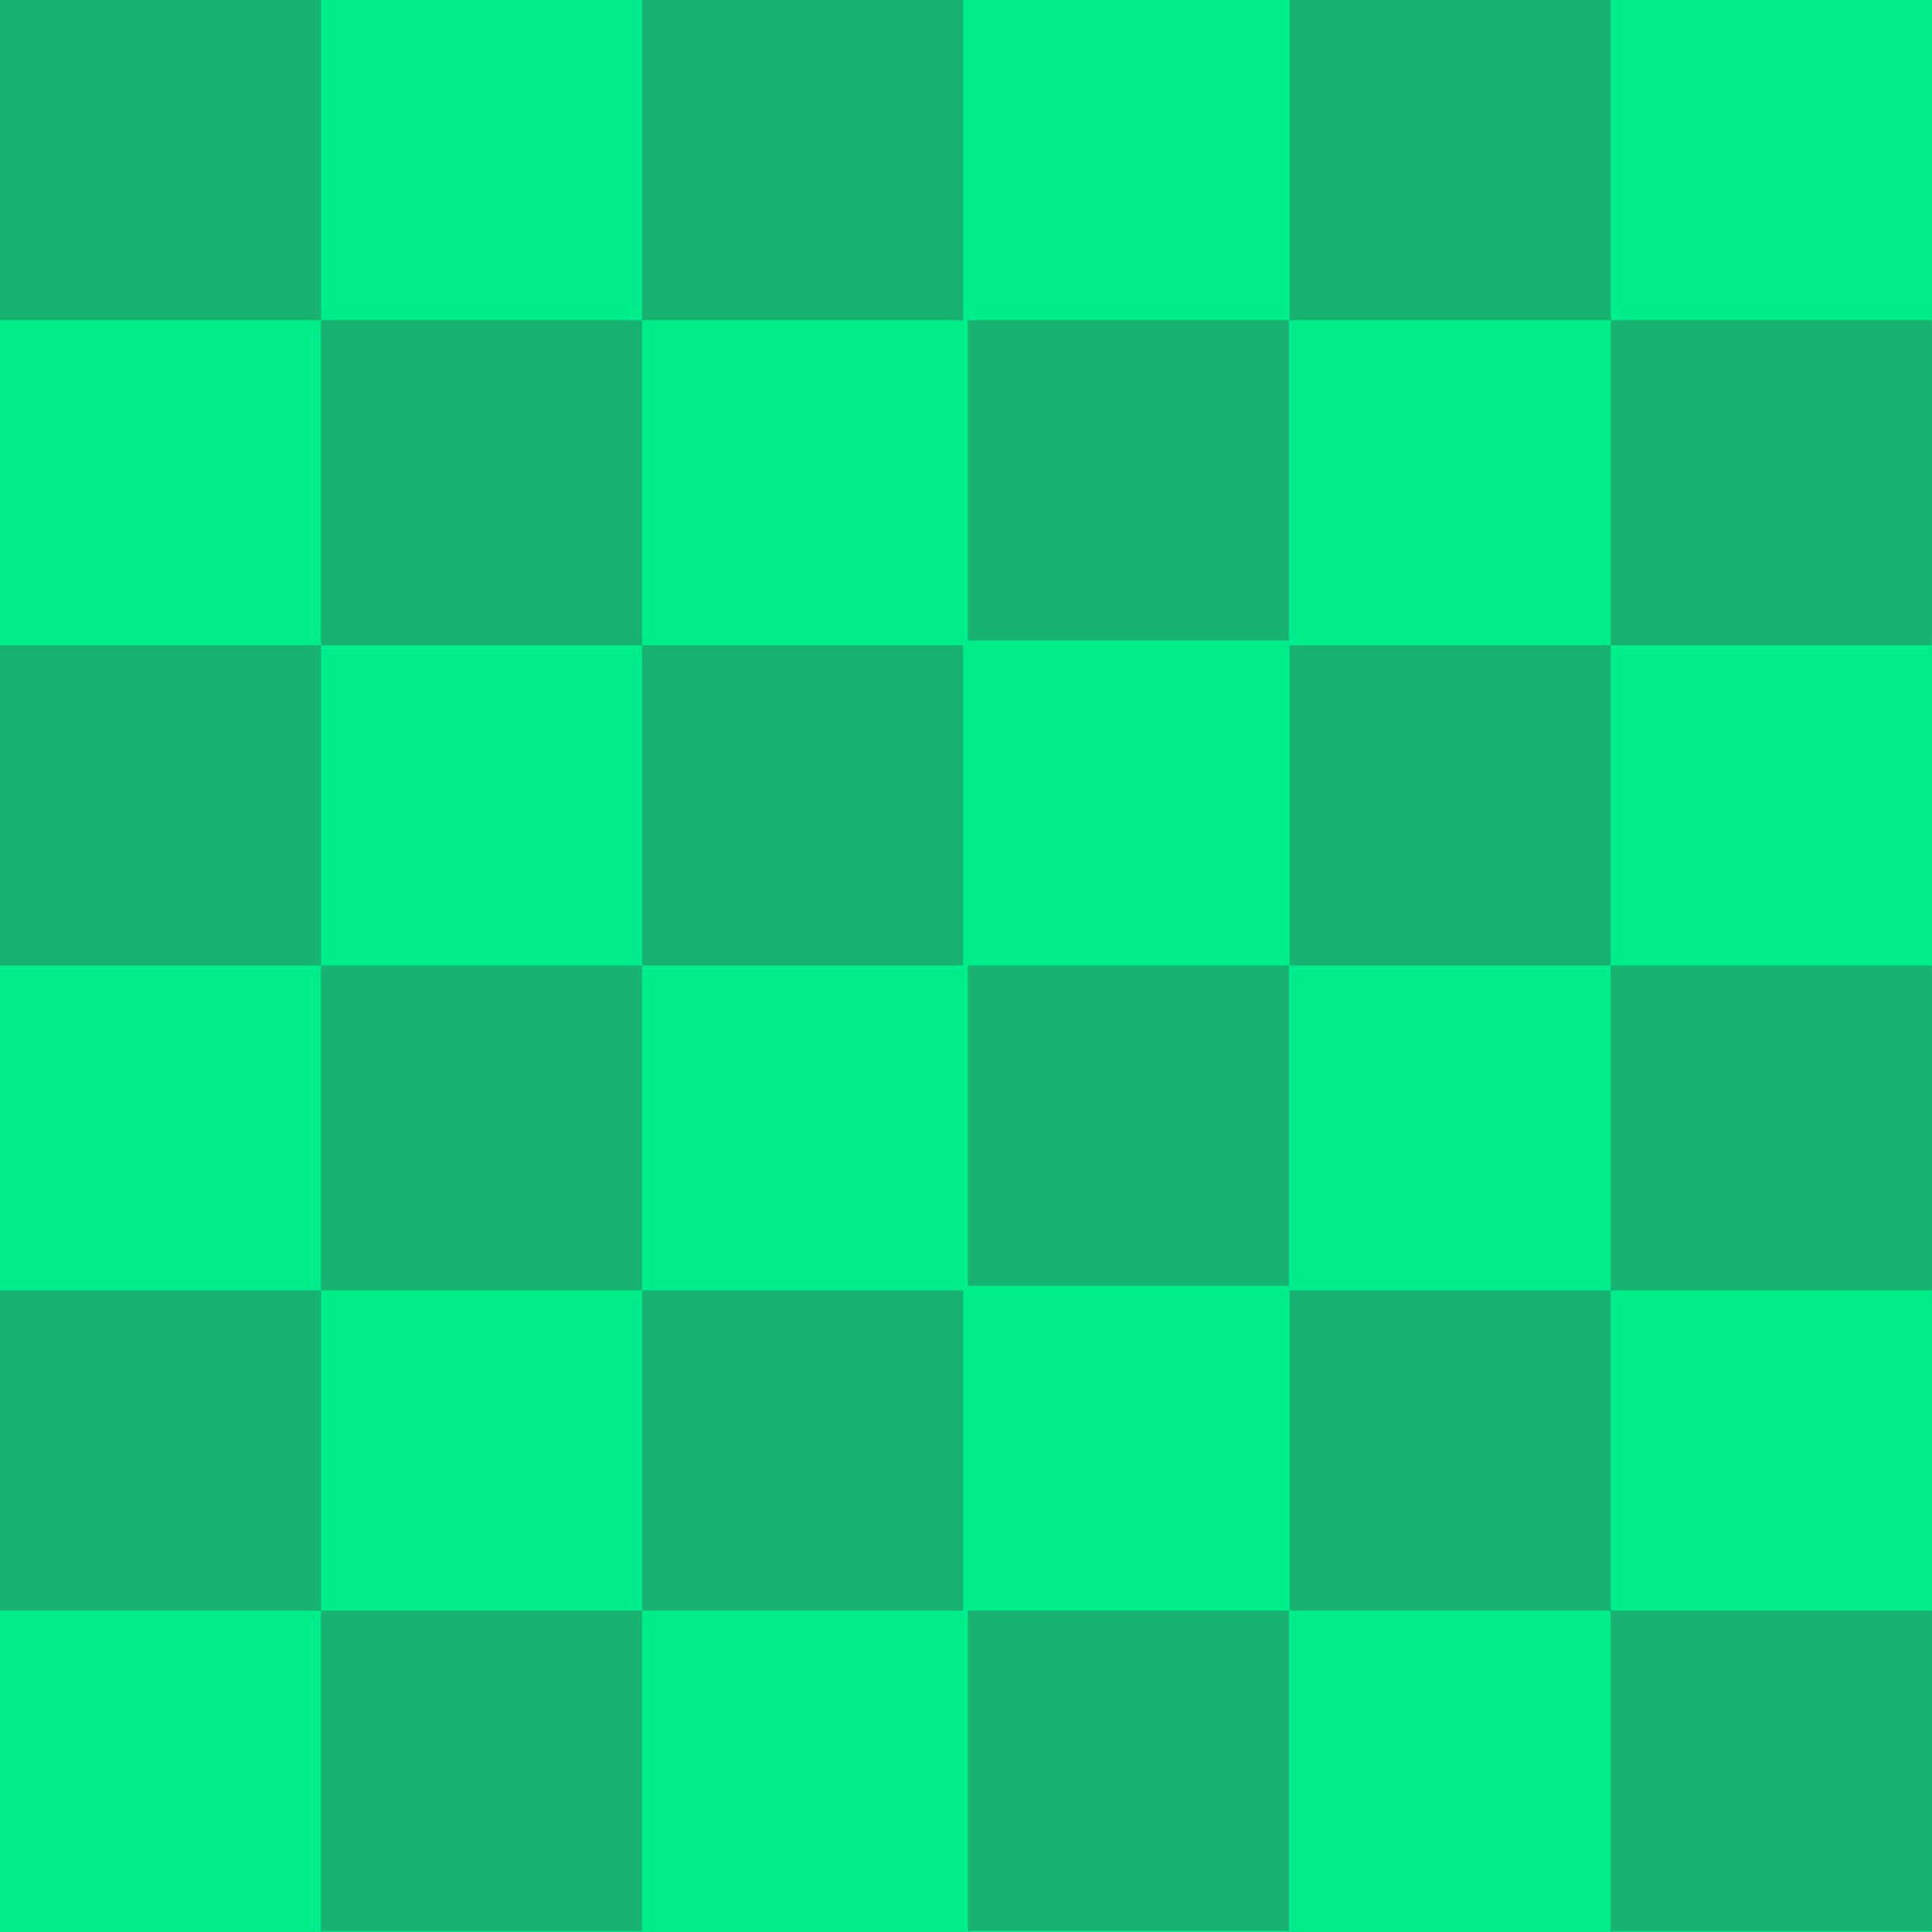
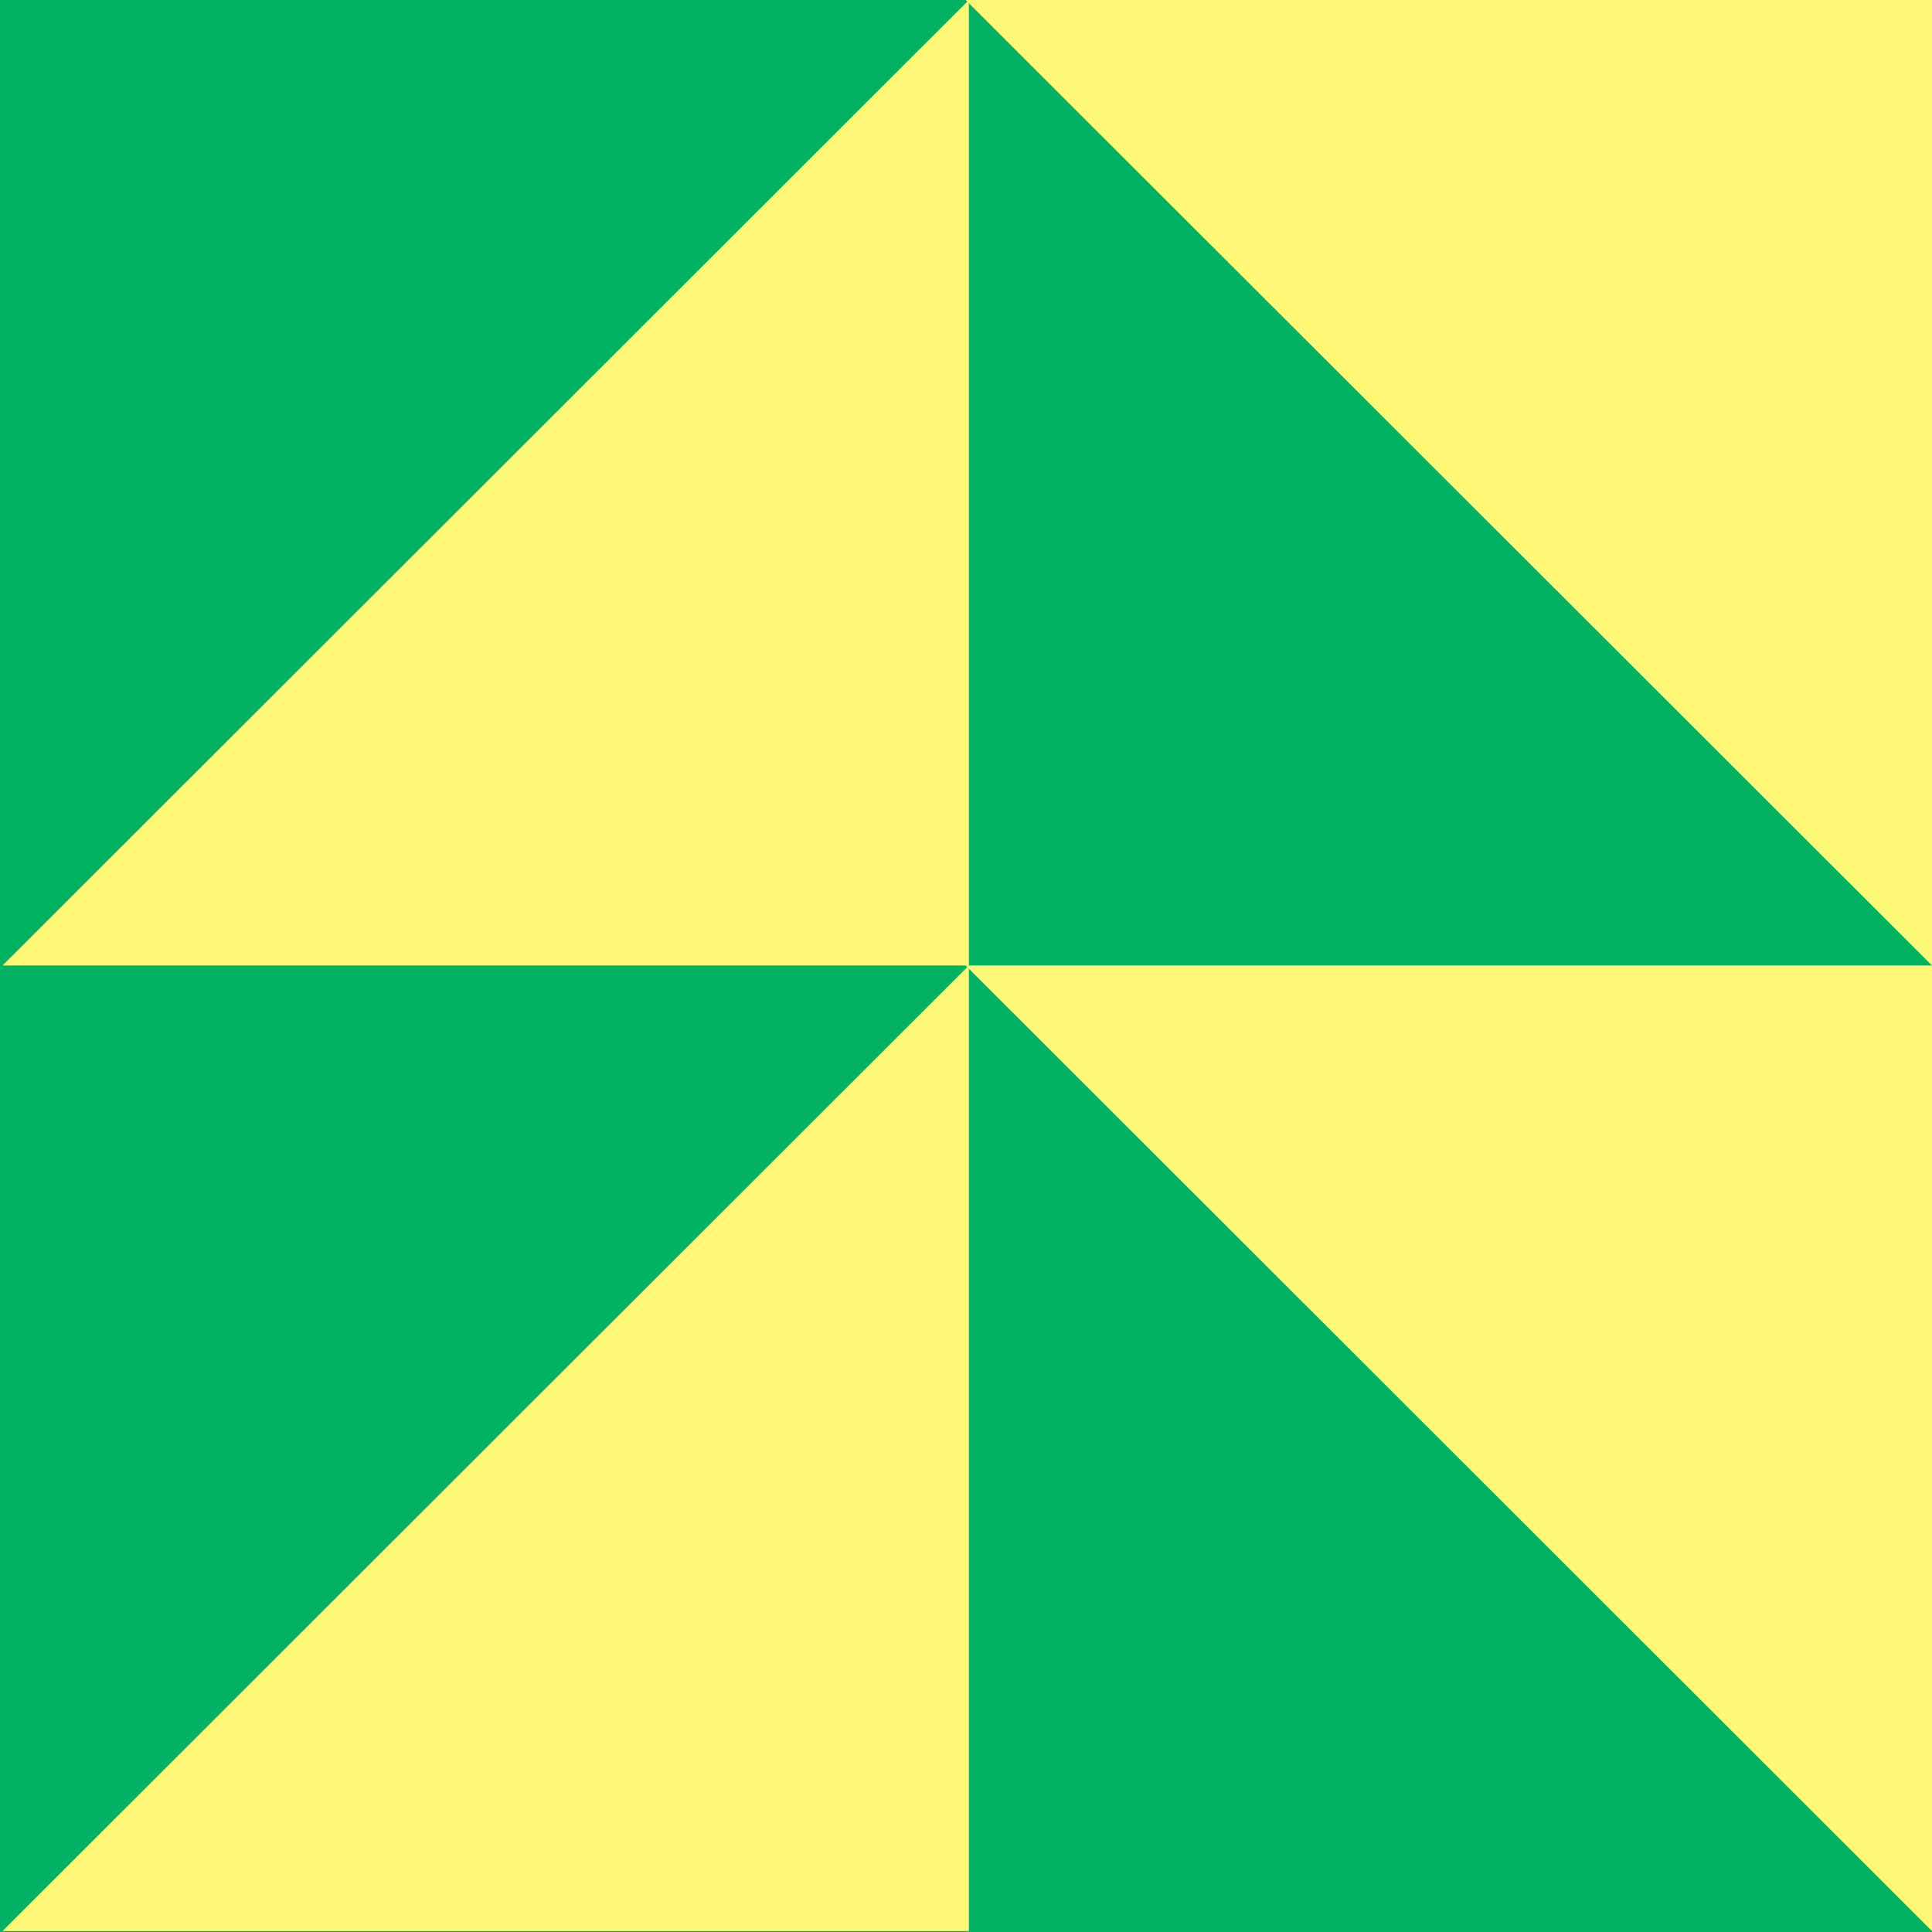
- <svg xmlns="http://www.w3.org/2000/svg" id="_레이어_1" data-name="레이어 1" width="512" height="512" viewBox="0 0 512 512">
+ <svg xmlns="http://www.w3.org/2000/svg" id="_레이어_1" data-name="레이어 1" viewBox="0 0 512 512">
  <defs>
    <style>
      .cls-1 {
-         fill: #18b273;
+         fill: #00b261;
      }

      .cls-2 {
-         fill: #00ed8c;
+         fill: #fff876;
      }
    </style>
  </defs>
-   <rect class="cls-2" width="512" height="512" />
+   <rect class="cls-1" y="0" width="512" height="512" transform="translate(512 512) rotate(180)" />
  <g>
-     <g>
-       <rect class="cls-1" x="170.16" y="341.97" width="85.08" height="84.87" />
-       <rect class="cls-1" x="85.08" y="426.84" width="85.08" height="84.87" />
-       <rect class="cls-1" x="85.08" y="257.1" width="85.08" height="84.87" />
-       <rect class="cls-1" y="341.97" width="85.08" height="84.87" />
-       <rect class="cls-1" x="170.16" y="170.99" width="85.08" height="84.87" />
-       <rect class="cls-1" x="85.08" y="255.86" width="85.08" height="84.87" />
-       <rect class="cls-1" x="85.08" y="86.12" width="85.08" height="84.87" />
-       <rect class="cls-1" y="170.99" width="85.08" height="84.87" />
-       <rect class="cls-1" x="170.16" width="85.08" height="84.87" />
-       <rect class="cls-1" x="85.08" y="84.87" width="85.08" height="84.87" />
-       <rect class="cls-1" width="85.08" height="84.87" />
-       <rect class="cls-1" x="85.08" y="426.84" width="85.08" height="84.87" />
-       <rect class="cls-1" x="256.5" y="255.86" width="85.08" height="84.87" />
-       <rect class="cls-1" x="256.5" y="84.87" width="85.08" height="84.87" />
-       <rect class="cls-1" x="256.5" y="426.84" width="85.08" height="84.87" />
-     </g>
-     <g>
-       <rect class="cls-1" x="426.85" y="426.84" width="85.08" height="84.87" />
-       <rect class="cls-1" x="426.85" y="257.1" width="85.08" height="84.87" />
-       <rect class="cls-1" x="341.77" y="341.97" width="85.08" height="84.87" />
-       <rect class="cls-1" x="426.85" y="255.86" width="85.08" height="84.87" />
-       <rect class="cls-1" x="426.85" y="86.12" width="85.08" height="84.87" />
-       <rect class="cls-1" x="341.77" y="170.99" width="85.08" height="84.87" />
-       <rect class="cls-1" x="426.85" y="84.87" width="85.08" height="84.87" />
-       <rect class="cls-1" x="341.77" width="85.08" height="84.87" />
-       <rect class="cls-1" x="426.85" y="426.84" width="85.08" height="84.87" />
-     </g>
+     <polygon class="cls-2" points="512 255.87 255.9 255.87 512 511.75 512 255.87" />
+     <polygon class="cls-2" points="256.76 511.75 256.76 255.87 .66 511.75 256.76 511.75" />
+     <polygon class="cls-2" points="512 0 255.9 0 512 255.87 512 0" />
+     <polygon class="cls-2" points="256.76 255.87 256.76 0 .66 255.87 256.76 255.87" />
  </g>
</svg>
